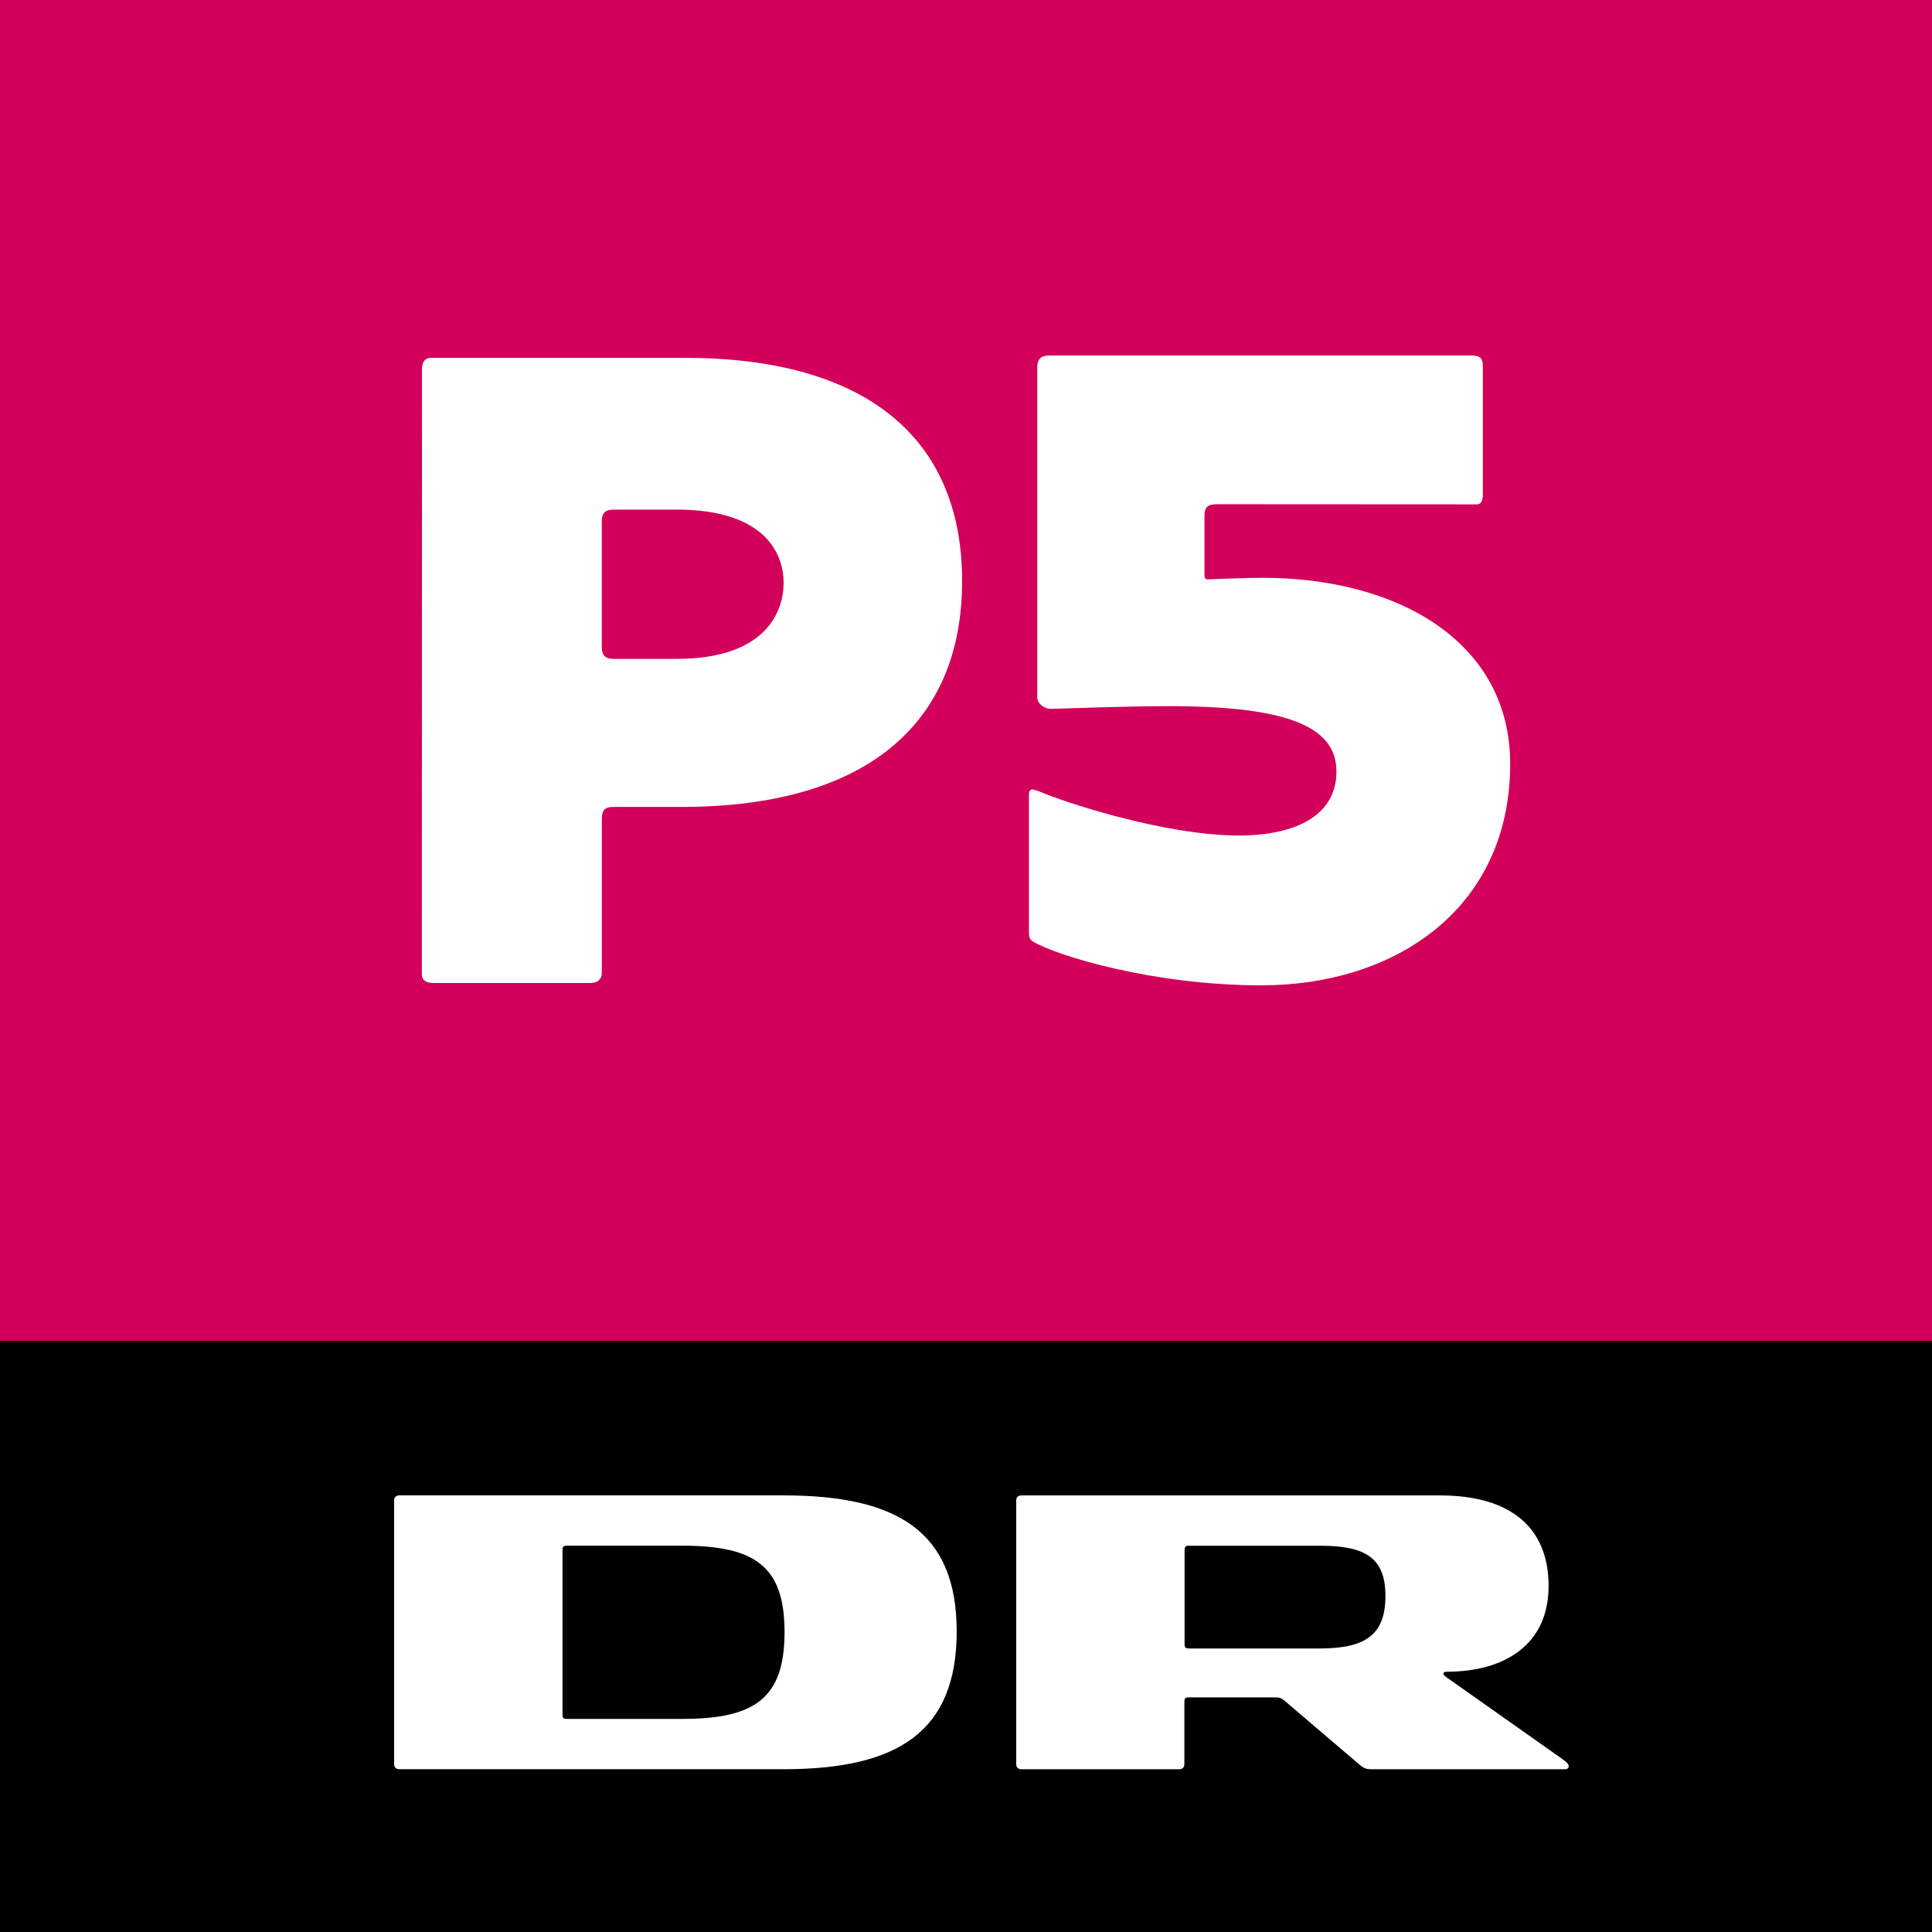
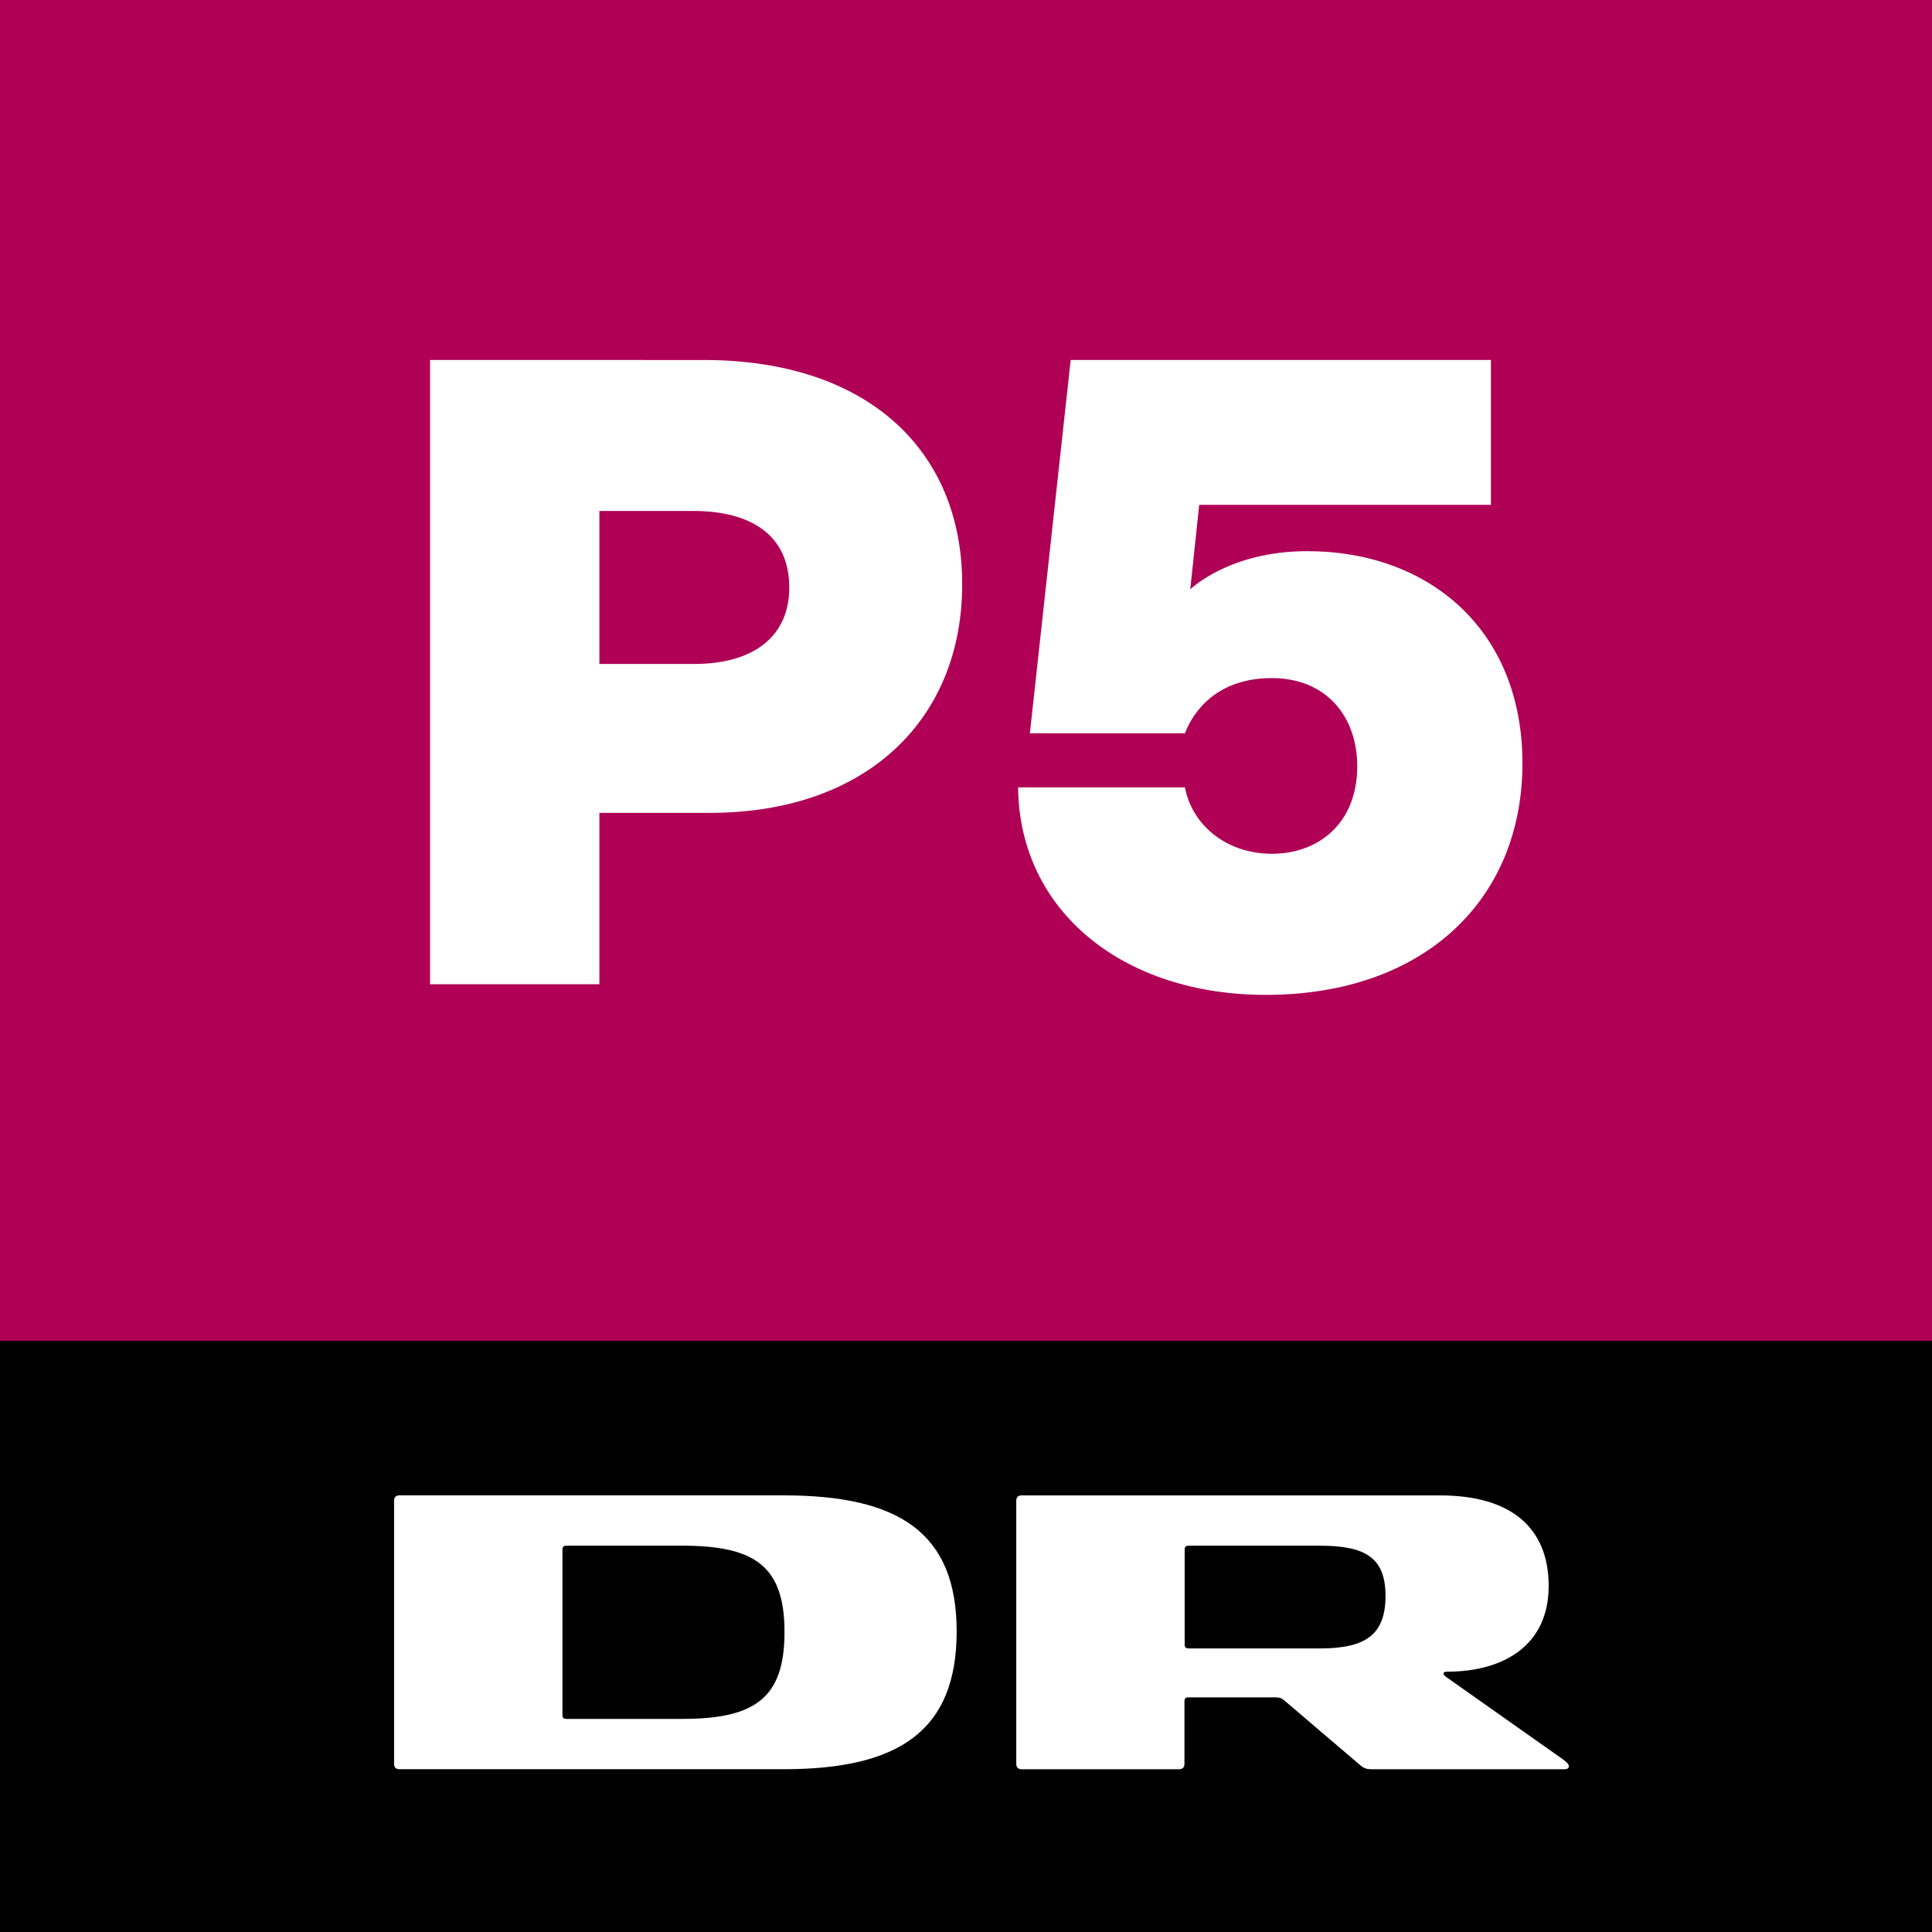
- <svg xmlns="http://www.w3.org/2000/svg" version="1.1" viewBox="0 0 500 500">
-   <path d="m2e-6 500h500v-153h-500z" stroke-width=".5" />
-   <g transform="matrix(10.824 0 0 -10.824 178.36 444.85)">
-     <path d="m-0.159 0h-2.771c-0.083 0-0.099 0.033-0.099 0.1v3.941c0 0.066 0.016 0.1 0.099 0.1h2.771c1.742 0 2.439-0.498 2.439-2.066 0-1.569-0.697-2.075-2.439-2.075m2.422 5.344h-9.193c-0.083 0-0.125-0.05-0.125-0.124v-6.299c0-0.075 0.042-0.124 0.125-0.124h9.193c2.746 0 4.133 0.912 4.133 3.294 0 2.365-1.387 3.253-4.133 3.253" fill="#fff" />
+ <svg xmlns="http://www.w3.org/2000/svg" width="1e3" height="1e3" version="1.1">
+   <g transform="translate(-1200 887.64)">
+     <path d="m1200-193.64v-694h1e3v694l-166 166h-674z" fill="#af0055" fill-rule="evenodd" />
+     <path d="m1200 112.36h1e3v-306h-1e3z" />
+     <g transform="matrix(21.649 0 0 -21.649 1556.7 2.0546)">
+       <path d="m-0.159 0h-2.771c-0.083 0-0.099 0.033-0.099 0.1v3.941c0 0.066 0.016 0.1 0.099 0.1h2.771c1.742 0 2.439-0.498 2.439-2.066 0-1.569-0.697-2.075-2.439-2.075m2.422 5.344h-9.193c-0.083 0-0.125-0.05-0.125-0.124v-6.299c0-0.075 0.042-0.124 0.125-0.124h9.193c2.746 0 4.133 0.912 4.133 3.294 0 2.365-1.387 3.253-4.133 3.253" fill="#fff" />
+     </g>
+     <g transform="matrix(21.649 0 0 -21.649 1890.9 -34.413)">
+       <path d="m-0.348 0h-3.142c-0.075 0-0.1 0.025-0.1 0.099v2.258c0 0.074 0.025 0.099 0.1 0.099h3.142c1.096 0 1.56-0.299 1.56-1.203 0-0.913-0.464-1.253-1.56-1.253m5.76-2.622-2.705 1.908c-0.067 0.05-0.108 0.075-0.108 0.108s0.025 0.05 0.083 0.05c1.369 0 2.431 0.639 2.431 2.049 0 1.403-0.913 2.166-2.597 2.166h-10.007c-0.083 0-0.125-0.049-0.125-0.124v-6.298c0-0.075 0.042-0.125 0.125-0.125h3.771c0.083 0 0.125 0.05 0.125 0.125v1.493c0 0.075 0.024 0.1 0.099 0.1h2.057c0.108 0 0.15-8e-3 0.224-0.067l1.828-1.559c0.092-0.075 0.158-0.092 0.265-0.092h4.617c0.067 0 0.1 0.025 0.1 0.075 0 0.066-0.117 0.141-0.183 0.191" fill="#fff" />
+     </g>
+     <path d="m1422.6-701.31v323.11h87.64v-88.696h57.019c81.948 0 130.77-48.911 130.77-118.35 0-69.237-48.847-116.06-133.83-116.06zm87.64 78.137h48.572c29.608 0 49.716 12.295 49.716 39.644 0 26.509-20.058 39.549-49.032 39.549h-49.256z" fill="#fff" />
+     <path d="m1971.7-701.31h-217.52l-21.118 193.23h80.249c4.454-11.649 16.799-28.584 44.961-28.584 28.172 0 44.23 19.881 44.23 45.608 0 30.162-20.699 45.328-44.065 45.328-24.355 0-41.516-15.439-45.127-34.37h-86.354c0.71 64.533 54.824 107.41 128.21 107.41 81.606 0 132.85-49.025 132.85-119.87 0-69.467-48.748-109.8-111.37-109.8-40.562 0-60.569 19.776-60.569 19.776l4.63-43.754h150.99z" fill="#fff" />
  </g>
-   <g transform="matrix(10.824 0 0 -10.824 345.43 426.62)">
-     <path d="m-0.348 0h-3.142c-0.075 0-0.1 0.025-0.1 0.099v2.258c0 0.074 0.025 0.099 0.1 0.099h3.142c1.096 0 1.56-0.299 1.56-1.203 0-0.913-0.464-1.253-1.56-1.253m5.76-2.622-2.705 1.908c-0.067 0.05-0.108 0.075-0.108 0.108s0.025 0.05 0.083 0.05c1.369 0 2.431 0.639 2.431 2.049 0 1.403-0.913 2.166-2.597 2.166h-10.007c-0.083 0-0.125-0.049-0.125-0.124v-6.298c0-0.075 0.042-0.125 0.125-0.125h3.771c0.083 0 0.125 0.05 0.125 0.125v1.493c0 0.075 0.024 0.1 0.099 0.1h2.057c0.108 0 0.15-8e-3 0.224-0.067l1.828-1.559c0.092-0.075 0.158-0.092 0.265-0.092h4.617c0.067 0 0.1 0.025 0.1 0.075 0 0.066-0.117 0.141-0.183 0.191" fill="#fff" />
-   </g>
-   <path d="m0 0h500v347h-500z" fill="#d2005a" stroke-width="13.889" />
-   <path d="m177.22 92.614h-65.705c-1.594 0-2.305 1.152-2.305 2.991l-0.037 156.49c0 1.63 1.152 2.305 3.003 2.305h40.575c1.839 0 3.003-0.858 3.003-2.758v-39.533c0-2.489 0.785-3.285 3.016-3.285h18.51c46.337-0.245 71.712-21.048 71.712-58.473 0-37.388-25.375-57.737-71.712-57.737zm-2.084 77.902h-16.426c-1.961 0-2.966-0.883-2.966-2.979v-32.681c0-1.986 0.858-2.966 2.966-2.966h16.426c23.291 0 27.667 11.793 27.667 18.964 0 7.171-4.364 19.662-27.667 19.662zm96.302-78.515h109.34c2.538 0 2.991 0.907 2.991 2.979v31.627c0 1.618 0.221 3.923-1.63 3.923l-67.139-0.037c-2.513 0-3.285 0.736-3.285 3.114v14.71c0 1.348 0.147 1.643 0.907 1.618 3.31-0.123 10.027-0.392 14.22-0.392 34.838 0 63.989 16.512 63.989 48.139 0 37.388-29.604 57.32-64.442 57.32-27.778 0-52.748-7.6-58.963-11.278-0.858-0.454-1.14-1.152-1.14-2.305v-35.929c0-0.49 0.245-1.189 0.907-1.189 0.245 0 0.907 0.245 1.594 0.454 6.423 2.783 32.571 11.474 51.829 11.474 15.151 0 25.252-5.479 25.252-16.524 0-10.984-10.971-16.953-43.309-16.953-12.553 0-28.623 0.699-30.683 0.699-1.594 0-3.432-1.348-3.432-2.966v-85.49c0.049-2.084 0.956-2.991 3.04-2.991" fill="#fff" stroke-width="12.258" />
</svg>
